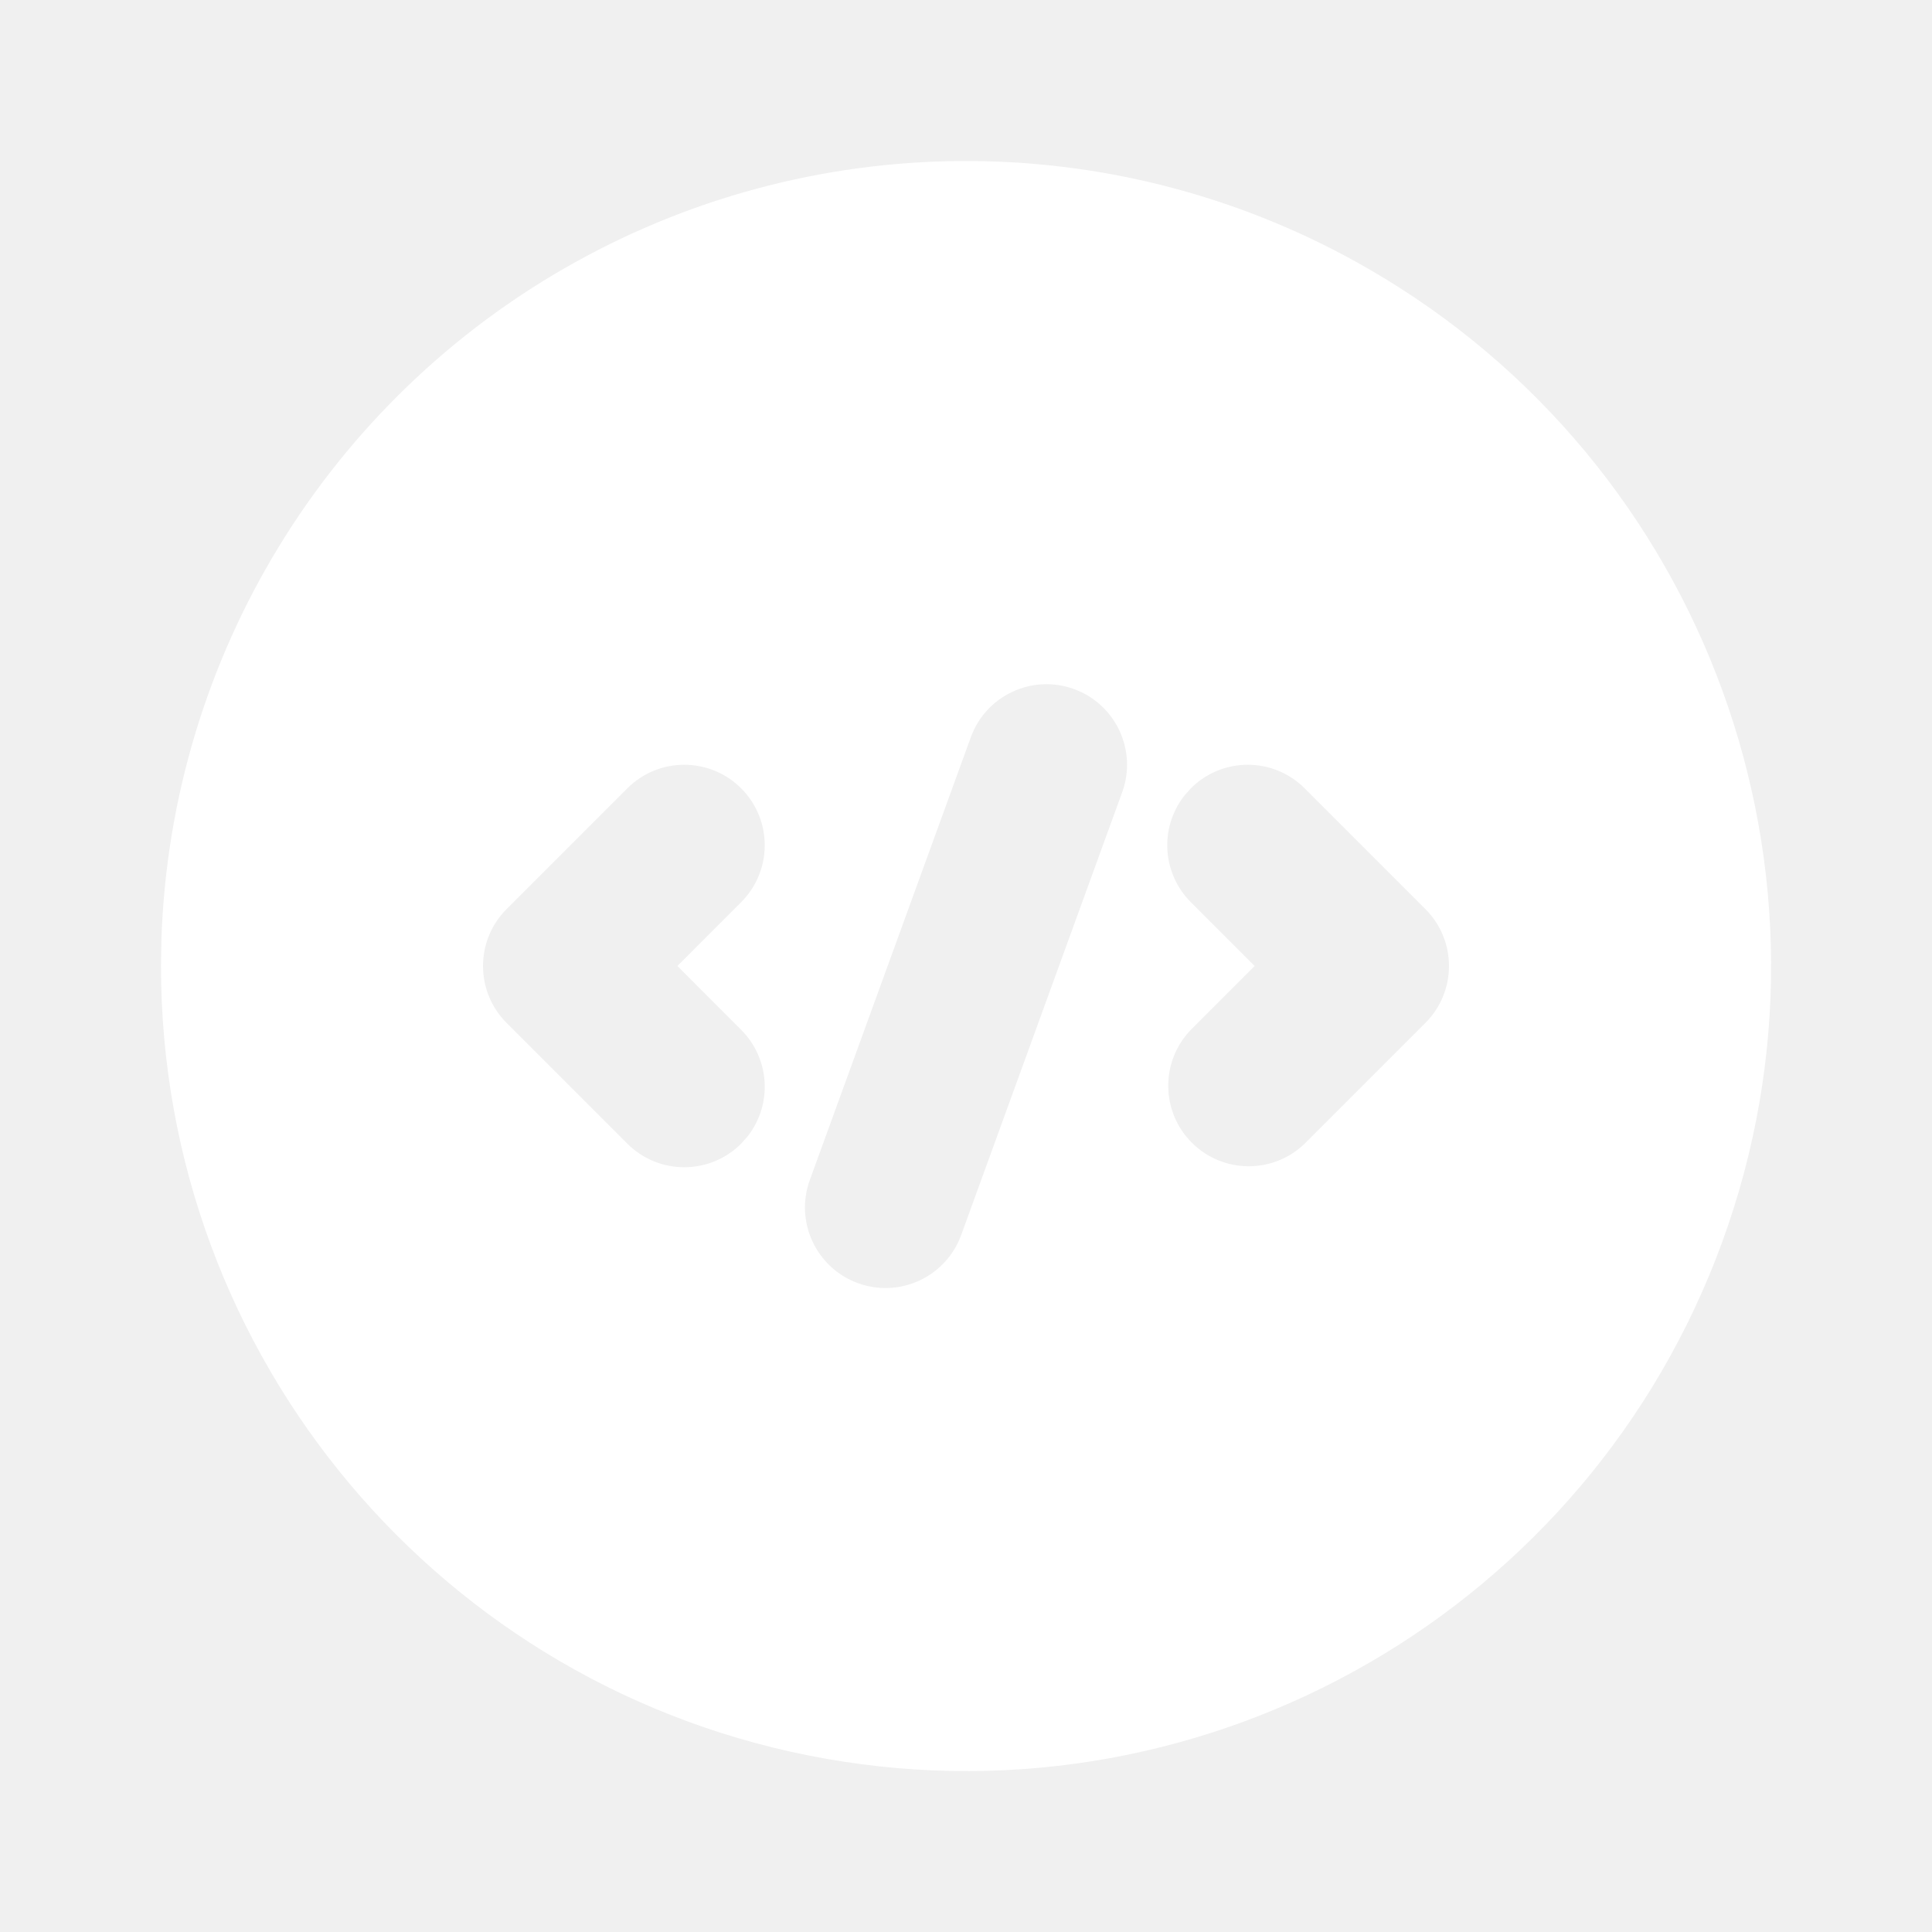
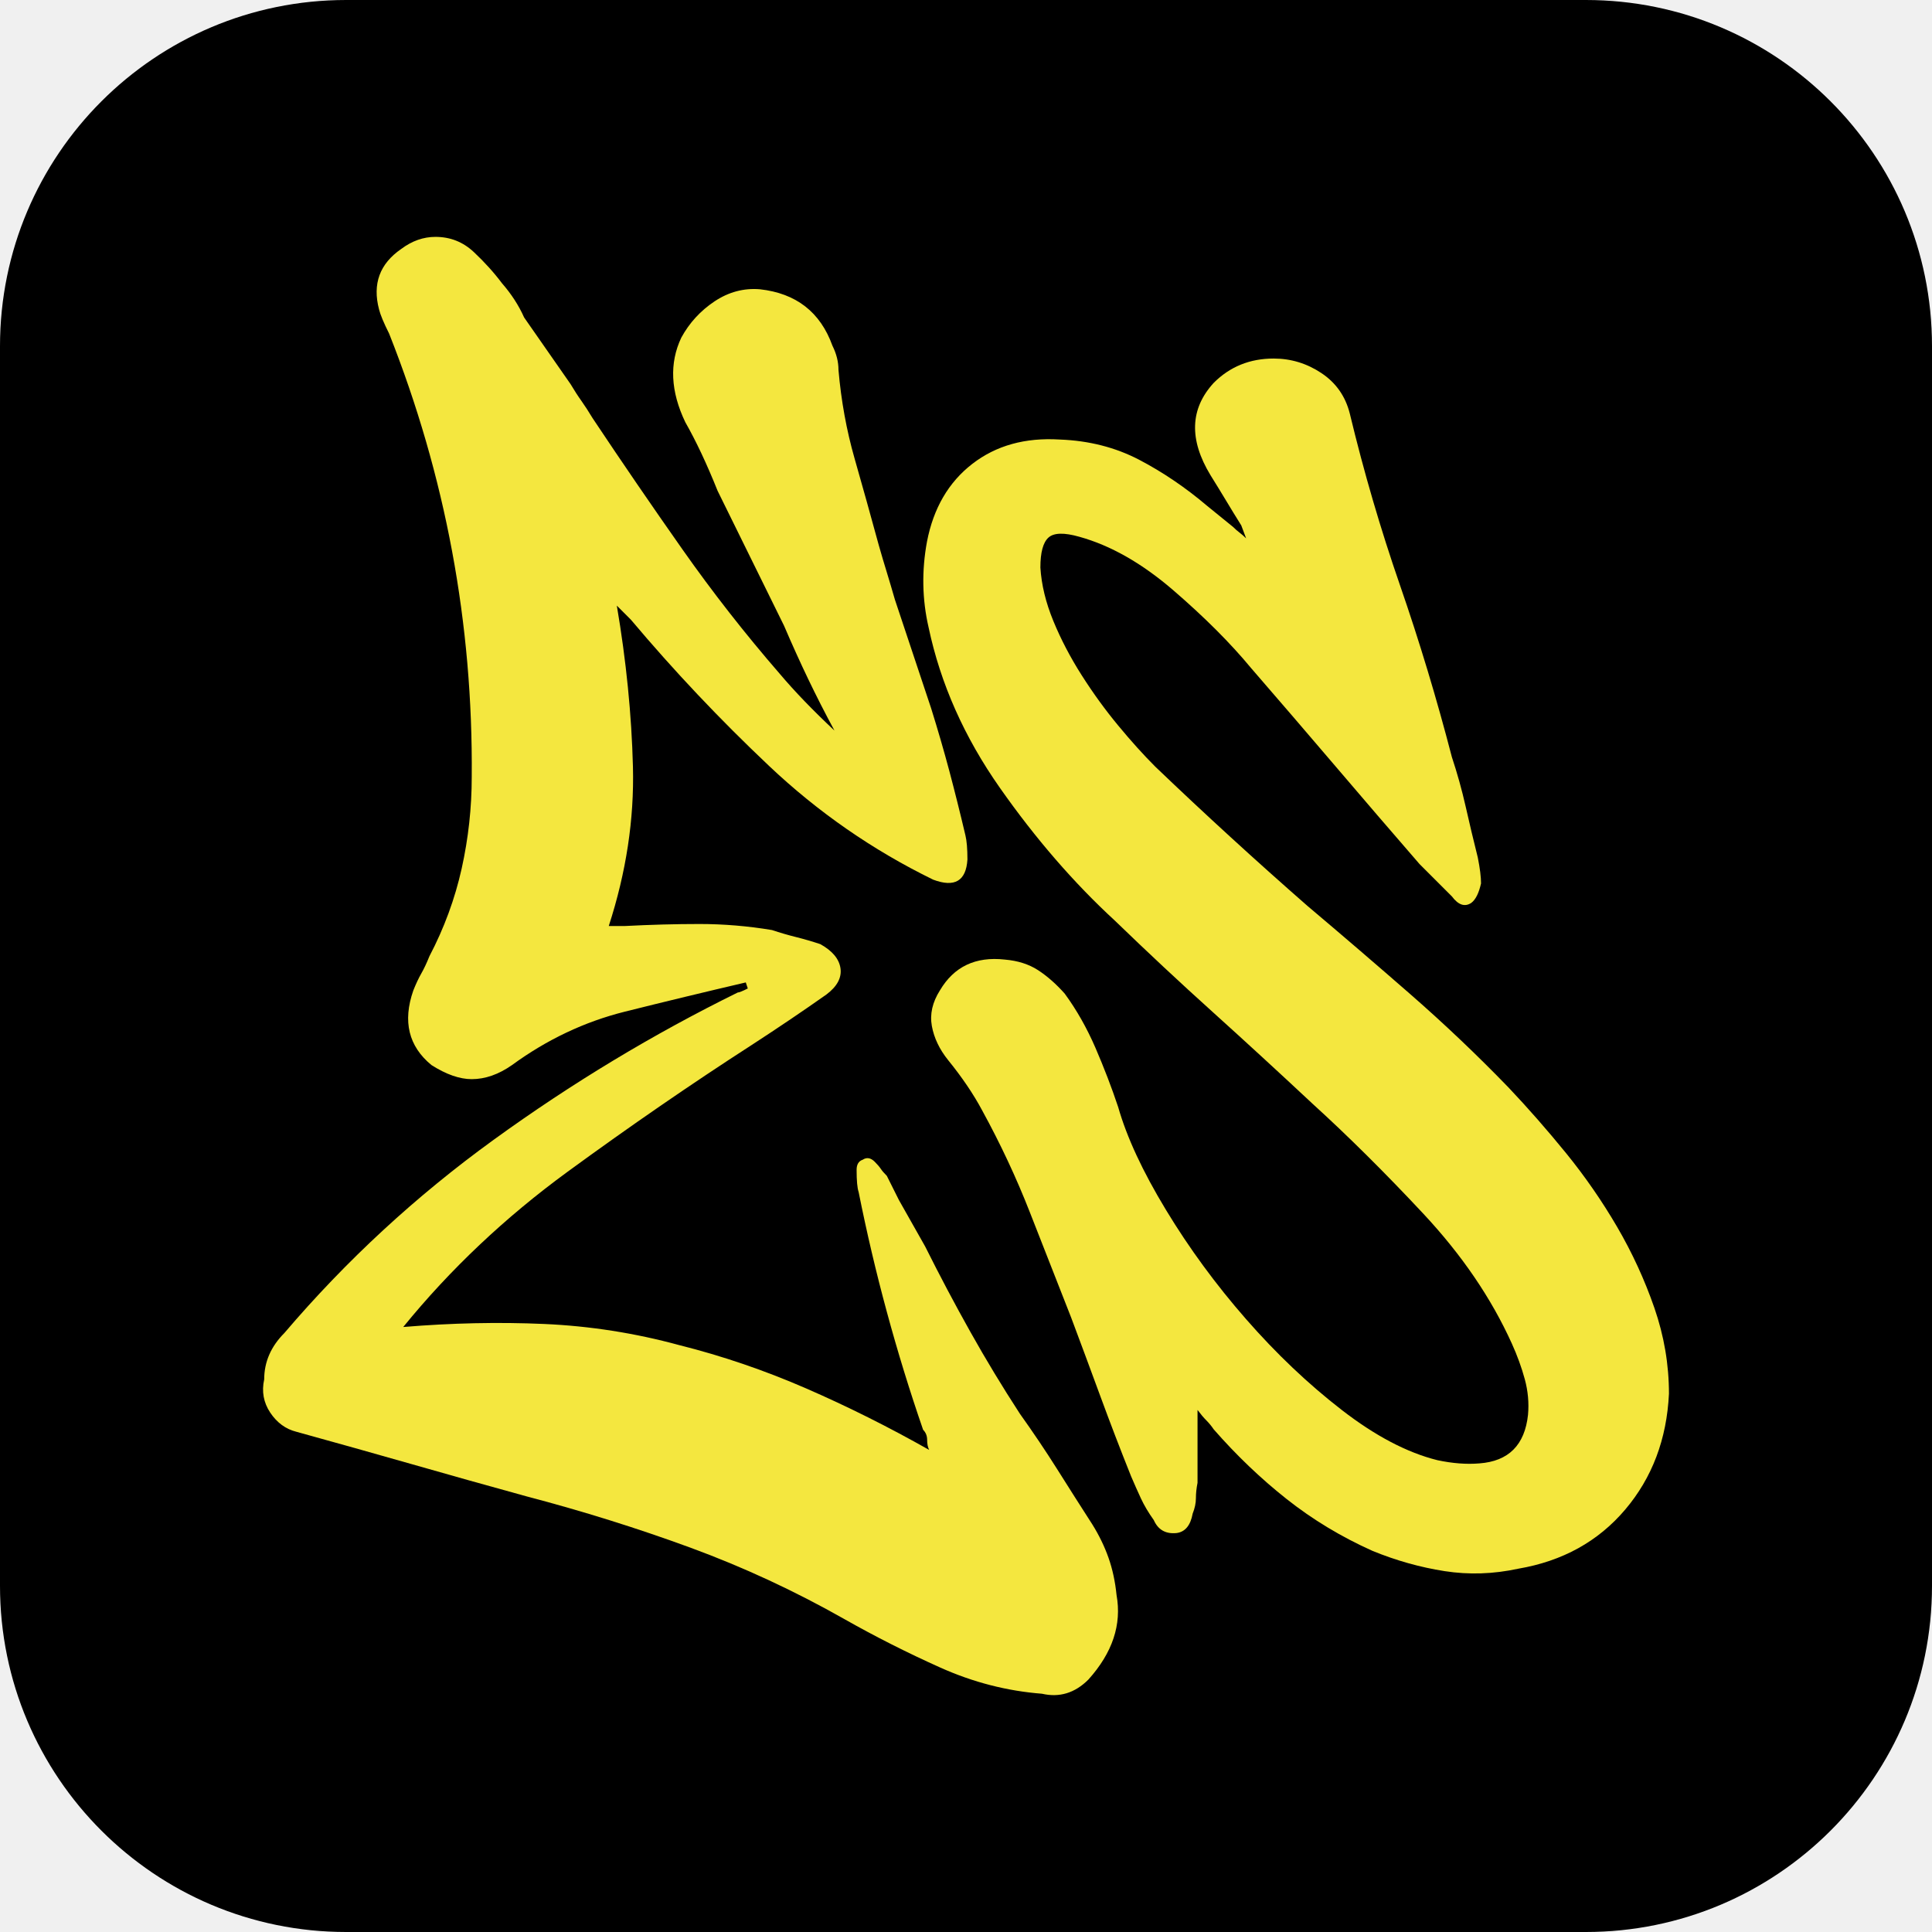
- <svg xmlns="http://www.w3.org/2000/svg" width="24" height="24" viewBox="0 0 24 24" fill="#fff" class="icon icon-tabler icons-tabler-filled icon-tabler-code-circle-2">
-   <path stroke="none" d="M0 0h24v24H0z" fill="none" />
-   <path d="M17 3.34a10 10 0 1 1 -15 8.66l.005 -.324a10 10 0 0 1 14.995 -8.336m-3.658 5.22a1 1 0 0 0 -1.282 .598l-2 5.5a1 1 0 0 0 1.88 .684l2 -5.5a1 1 0 0 0 -.598 -1.282m-4.135 1.233a1 1 0 0 0 -1.414 0l-1.5 1.5a1 1 0 0 0 0 1.414l1.5 1.5a1 1 0 0 0 1.414 0l.083 -.094a1 1 0 0 0 -.083 -1.32l-.792 -.793l.792 -.793a1 1 0 0 0 0 -1.414m7 0a1 1 0 0 0 -1.414 0l-.083 .094a1 1 0 0 0 .083 1.32l.792 .793l-.792 .793a1 1 0 0 0 1.414 1.414l1.5 -1.5a1 1 0 0 0 0 -1.414z" />
+ <svg xmlns="http://www.w3.org/2000/svg" id="Capa_1" data-name="Capa 1" viewBox="0 0 1200 1200">
+   <defs>
+     <style>
+       .cls-1, .cls-2 {
+         stroke-width: 0px;
+       }
+ 
+       .cls-2 {
+         fill: #f4e73f;
+       }
+         </style>
+   </defs>
+   <rect class="cls-1" width="1200" height="1200" rx="215" ry="215" />
+   <g>
+     <path class="cls-2" d="m463.218,610.206c-25.031,5.847-50.063,11.89-75.094,18.148-25.031,6.258-48.4,17.326-70.088,33.166-8.35,5.847-16.701,8.761-25.031,8.761-7.509,0-15.86-2.914-25.031-8.761-14.197-11.675-17.952-27.104-11.264-46.308,1.662-4.165,3.324-7.705,5.006-10.638,1.662-2.914,3.324-6.453,5.006-10.638,9.172-17.522,15.84-35.67,20.025-54.443,4.165-18.773,6.258-37.742,6.258-56.946.821-95.119-16.27-186.894-51.314-275.344-3.344-6.668-5.436-11.675-6.258-15.019-4.185-15.84.411-28.356,13.767-37.547,6.668-5.006,13.767-7.509,21.277-7.509,9.172,0,17.092,3.129,23.78,9.387,6.668,6.258,12.516,12.731,17.522,19.399,5.828,6.688,10.423,13.767,13.767,21.277l28.786,41.302c2.503,4.185,4.791,7.724,6.884,10.638,2.073,2.933,4.38,6.473,6.884,10.638,18.343,27.534,36.921,54.658,55.695,81.352,18.773,26.713,38.994,52.566,60.701,77.597,9.172,10.853,20.436,22.528,33.792,35.044-5.847-10.834-11.264-21.472-16.27-31.915-5.006-10.423-10.013-21.472-15.019-33.166l-41.302-83.855c-6.688-16.681-13.357-30.859-20.025-42.553-9.191-19.184-10.013-36.706-2.503-52.566,5.006-9.172,11.89-16.681,20.651-22.528,8.761-5.828,18.148-8.331,28.16-7.509,22.528,2.503,37.547,14.197,45.056,35.044,2.503,5.006,3.755,10.013,3.755,15.019,1.662,19.204,5.006,37.547,10.013,55.069,5.006,17.522,10.013,35.474,15.019,53.817,1.662,5.847,3.324,11.479,5.006,16.896,1.662,5.436,3.324,11.069,5.006,16.896l22.528,67.584c4.165,13.357,7.92,26.283,11.264,38.798,3.324,12.516,6.668,25.872,10.013,40.05.821,3.344,1.252,8.35,1.252,15.019-.841,13.357-7.94,17.522-21.277,12.516-37.547-18.343-71.554-41.927-102.002-70.713-30.468-28.786-59.039-59.019-85.732-90.738l-8.761-8.761c5.828,34.222,9.172,67.584,10.013,100.125.821,32.541-4.185,65.512-15.019,98.874h10.013c15.84-.821,31.289-1.252,46.308-1.252s30.038,1.252,45.056,3.755c5.006,1.682,10.013,3.129,15.019,4.38,5.006,1.252,10.013,2.718,15.019,4.38,7.509,4.185,11.675,9.191,12.516,15.019.821,5.847-2.092,11.264-8.761,16.27-14.197,10.013-29.627,20.455-46.308,31.289-37.547,24.21-75.72,50.493-114.518,78.848-38.798,28.375-72.806,60.505-102.002,96.37,30.038-2.503,59.234-3.129,87.609-1.877,28.356,1.252,56.32,5.632,83.855,13.141,26.694,6.688,52.976,15.645,78.848,26.909,25.853,11.264,51.314,23.995,76.345,38.173-.841-1.662-1.252-3.755-1.252-6.258s-.841-4.576-2.503-6.258c-8.35-24.19-15.86-48.596-22.528-73.216-6.688-24.601-12.516-49.437-17.522-74.468-.841-2.503-1.252-7.079-1.252-13.767,0-3.324,1.252-5.417,3.755-6.258,2.503-1.662,5.006-1.252,7.509,1.252,1.662,1.682,2.914,3.129,3.755,4.38.821,1.252,2.073,2.718,3.755,4.38l7.509,15.019,16.27,28.786c9.172,18.363,18.558,36.1,28.16,53.191,9.582,17.111,19.81,34.007,30.663,50.688,8.331,11.694,16.055,23.154,23.154,34.418,7.079,11.264,14.393,22.743,21.902,34.418,4.165,6.688,7.509,13.572,10.013,20.651,2.503,7.099,4.165,14.823,5.006,23.154,3.324,18.363-2.503,35.885-17.522,52.566-8.35,8.331-17.952,11.264-28.786,8.761-21.707-1.682-42.768-7.099-63.204-16.27-20.455-9.172-40.265-19.184-59.449-30.038-30.878-17.522-62.793-32.326-95.745-44.431-32.971-12.085-66.959-22.724-102.002-31.915-24.21-6.668-47.99-13.337-71.339-20.025-23.369-6.668-47.129-13.337-71.339-20.025-6.668-1.662-12.085-5.632-16.27-11.89-4.165-6.258-5.417-13.141-3.755-20.651,0-10.834,4.185-20.436,12.516-28.786,38.388-45.056,81.762-85.106,130.163-120.15,48.381-35.044,98.874-65.492,151.439-91.364.821,0,2.914-.821,6.258-2.503l-1.252-3.755Z" />
+     <path class="cls-2" d="m753.868,887.811c-1.352-2.012-2.861-3.852-4.528-5.534-1.682-1.667-3.522-3.852-5.534-6.54v45.28c-.676,3.349-1.006,6.54-1.006,9.559s-.676,6.195-2.012,9.559c-1.352,7.374-4.701,11.399-10.062,12.075-6.713.66-11.414-2.012-14.087-8.05-3.365-4.701-6.037-9.229-8.05-13.584-2.012-4.371-4.025-8.883-6.037-13.584-6.713-16.76-13.081-33.363-19.118-49.808-6.037-16.43-12.075-32.702-18.112-48.802-8.726-22.137-17.279-43.928-25.659-65.404-8.396-21.461-18.285-42.591-29.684-63.392-5.377-10.062-12.421-20.455-21.131-31.193-5.377-6.698-8.71-13.741-10.062-21.131-1.336-7.374.346-14.747,5.031-22.137,8.71-14.747,22.137-21.131,40.249-19.118,8.05.676,14.92,2.861,20.628,6.54,5.691,3.695,11.226,8.553,16.603,14.59,7.374,10.062,13.741,21.304,19.118,33.708,5.361,12.421,10.062,24.652,14.087,36.727,5.361,18.788,15.251,40.092,29.684,63.895,14.417,23.819,31.02,46.459,49.808,67.92,18.772,21.477,38.567,40.249,59.367,56.348,20.785,16.1,40.579,26.508,59.367,31.193,9.386,2.012,18.112,2.688,26.162,2.012,18.112-1.336,28.174-11.399,30.187-30.187.66-7.374,0-14.747-2.012-22.137-2.012-7.374-4.701-14.747-8.05-22.137-12.751-28.174-31.036-54.996-54.839-80.498-23.819-25.486-46.789-48.299-68.926-68.423-20.8-19.448-41.428-38.394-61.883-56.852-20.47-18.442-40.752-37.387-60.876-56.852-25.501-23.473-49.305-50.971-71.442-82.51-22.137-31.523-36.9-64.728-44.274-99.616-4.025-17.436-4.355-35.218-1.006-53.33,4.025-20.785,13.411-36.884,28.174-48.299,14.747-11.399,32.859-16.43,54.336-15.093,18.112.676,34.542,4.874,49.305,12.578,14.747,7.72,28.835,17.279,42.261,28.677l16.1,13.081c1.336,1.352,2.673,2.516,4.025,3.522,1.336,1.006,2.673,2.185,4.025,3.522l-3.019-8.05c-3.365-5.361-6.54-10.565-9.559-15.596-3.019-5.031-6.21-10.219-9.559-15.596-13.427-22.137-12.751-41.255,2.012-57.355,10.062-10.062,22.467-15.093,37.23-15.093,10.723,0,20.628,3.019,29.684,9.056s14.92,14.433,17.609,25.156c8.71,36.224,19.118,71.788,31.193,106.66,12.075,34.888,22.797,70.436,32.199,106.66,3.349,10.062,6.195,20.297,8.553,30.69,2.343,10.408,4.858,20.973,7.547,31.696,1.336,6.713,2.012,12.075,2.012,16.1-1.352,6.037-3.365,10.062-6.037,12.075-4.025,2.688-8.05,1.352-12.075-4.025-3.365-3.349-6.713-6.698-10.062-10.062-3.365-3.349-6.713-6.698-10.062-10.062-17.452-20.124-34.888-40.406-52.324-60.876-17.452-20.455-34.888-40.752-52.324-60.876-12.751-15.423-28.85-31.523-48.299-48.299-19.464-16.76-38.912-27.828-58.361-33.205-9.402-2.673-15.769-2.516-19.118.503-3.365,3.019-5.031,9.229-5.031,18.615.66,10.738,3.349,21.807,8.05,33.205,4.685,11.414,10.565,22.64,17.609,33.708,7.044,11.068,14.59,21.477,22.64,31.193,8.05,9.732,15.754,18.285,23.143,25.659,15.423,14.763,31.02,29.353,46.789,43.771,15.754,14.433,31.696,28.677,47.796,42.764,21.461,18.112,42.764,36.397,63.895,54.839,21.131,18.458,41.412,37.733,60.876,57.858,12.075,12.751,23.976,26.335,35.721,40.752,11.729,14.433,22.294,29.684,31.696,45.783,9.386,16.1,17.106,32.875,23.143,50.311,6.037,17.452,9.056,35.218,9.056,53.33-1.352,28.174-10.408,52.166-27.168,71.945-16.776,19.779-38.912,32.026-66.411,36.727-15.439,3.349-30.69,3.852-45.783,1.509-15.093-2.358-30.029-6.54-44.777-12.578-19.464-8.726-37.23-19.464-53.33-32.199-16.1-12.735-31.193-27.168-45.28-43.268Z" />
+   </g>
</svg>
